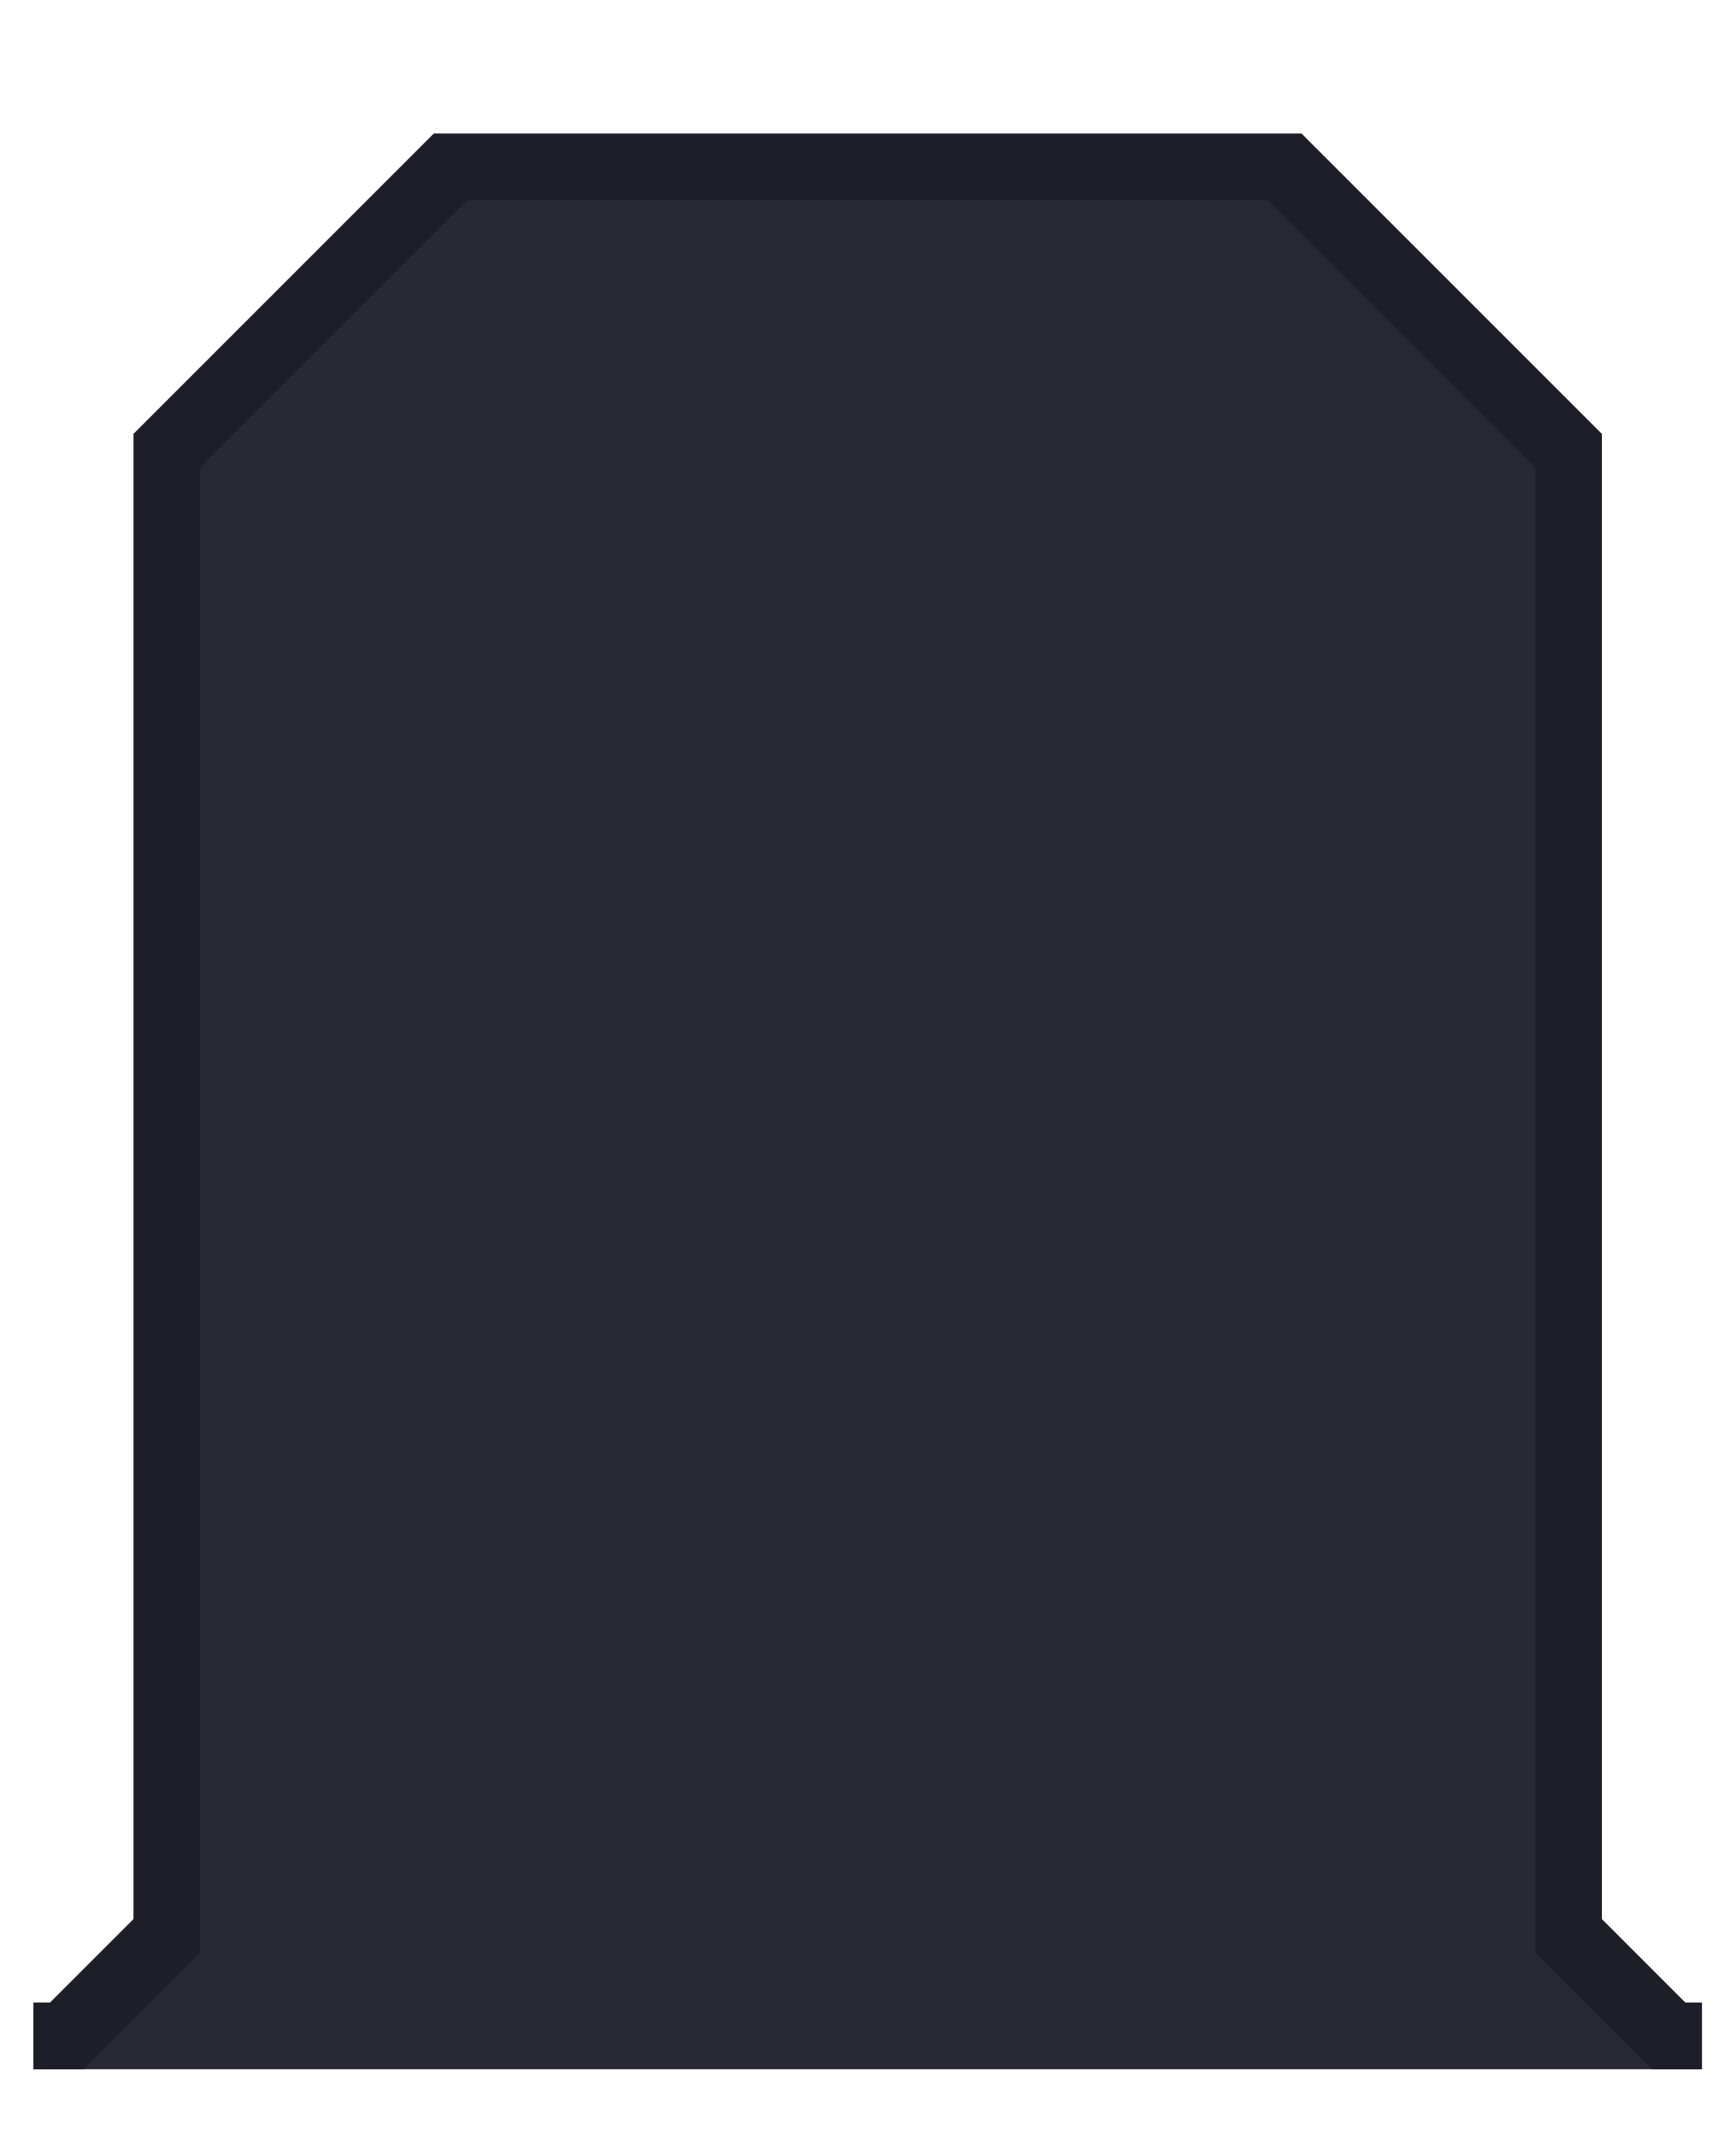
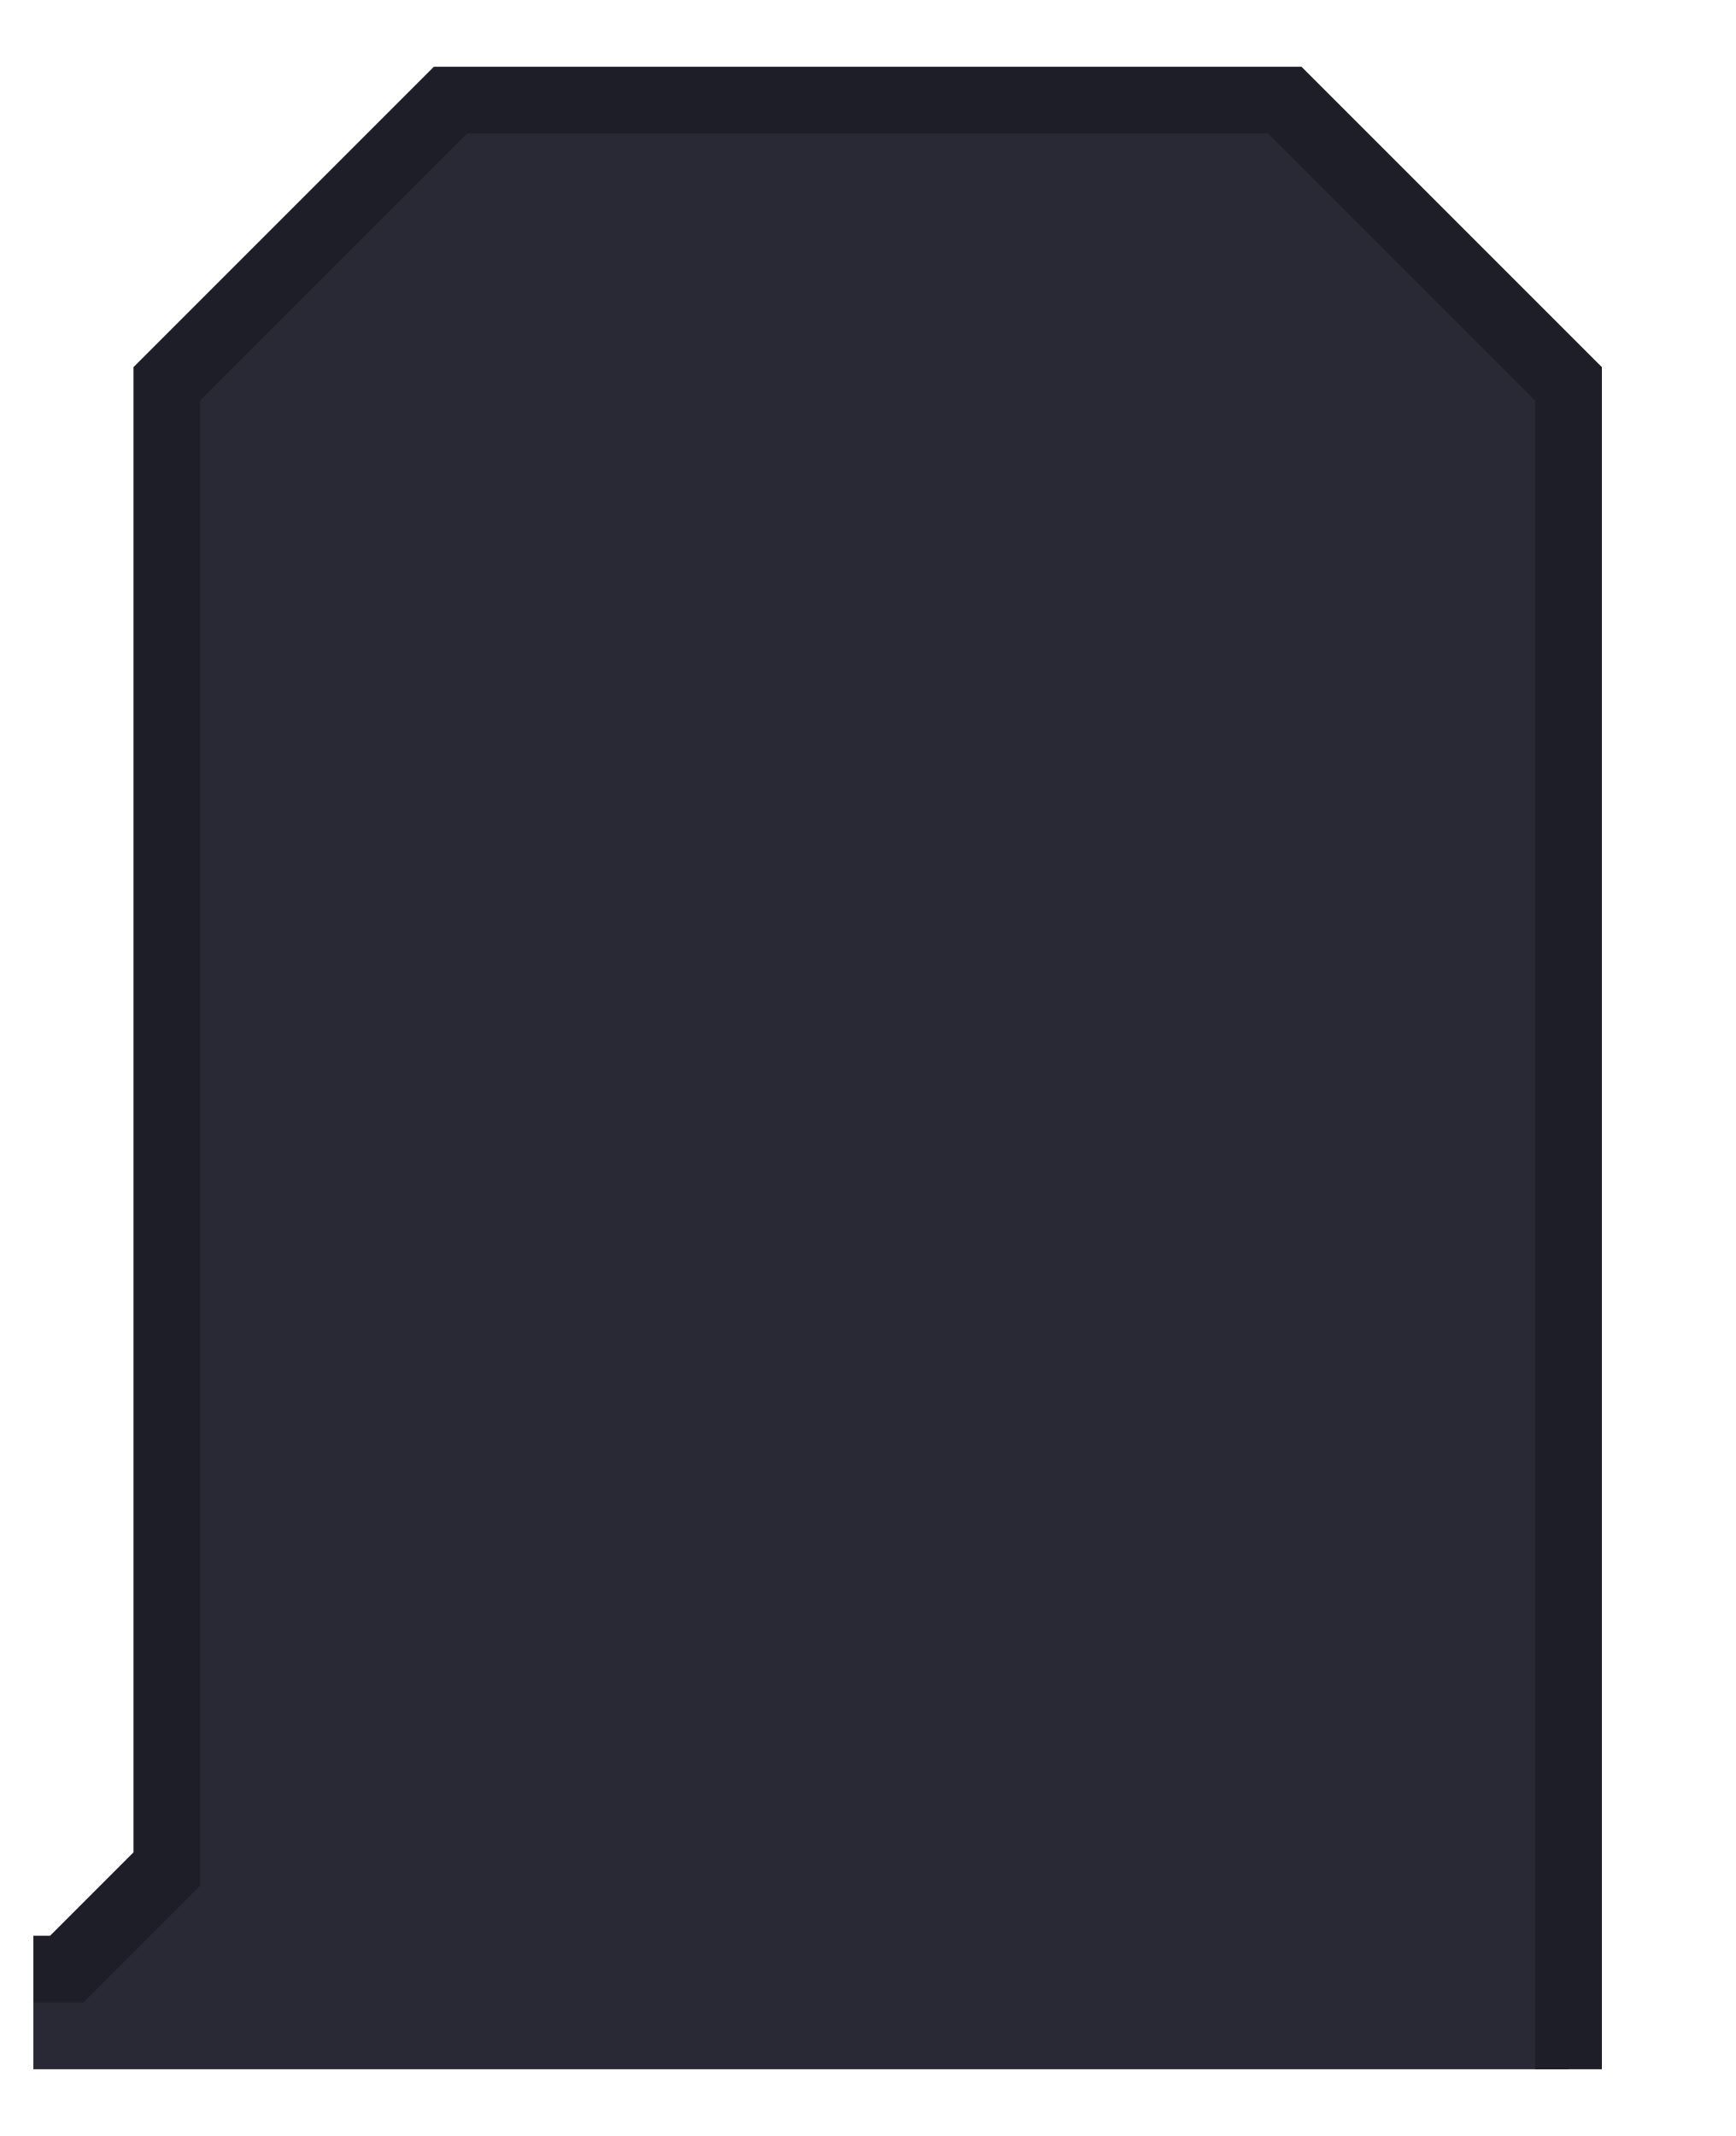
<svg xmlns="http://www.w3.org/2000/svg" version="1.1" id="svg2" width="104" height="128" viewBox="0 0 104 128" xml:space="preserve">
  <defs id="defs6" />
-   <g id="g40" style="display:inline" transform="matrix(0,-1,-1,0,-404,1108)">
-     <path style="display:inline;fill:#292936;fill-opacity:1;stroke:none;stroke-width:4;stroke-linecap:butt;stroke-linejoin:miter;stroke-miterlimit:4;stroke-dasharray:none;stroke-opacity:1;paint-order:normal" d="m 984,-506 8,8 h 89 l 17,17 v 50 l -17,17 h -89 l -8,8 z" id="path39" />
-     <path style="color:#000000;fill:#1e1e29;-inkscape-stroke:none" d="m 984,-506 v 3 l 7,7 h 89 l 16,16 v 48 l -16,16 h -89 l -7,7 v 3 h 4 v -1 l 5,-5 h 89 l 18,-18 v -52 l -18,-18 h -89 l -5,-5 v -1 z" id="path40" />
+   <g id="g34" style="display:inline" transform="matrix(0,-1,-1,0,-404,1104)">
+     <path style="display:inline;fill:#292936;fill-opacity:1;stroke:none;stroke-width:4;stroke-linecap:butt;stroke-linejoin:miter;stroke-miterlimit:4;stroke-dasharray:none;stroke-opacity:1;paint-order:normal" d="m 980,-498 h 101 l 17,17 v 50 l -17,17 h -89 l -8,8 h -4 z" id="path33" />
+     <path style="color:#000000;fill:#1e1e29;-inkscape-stroke:none" d="m 980,-496 100,10e-6 16,16 v 48 l -16,16 h -89 l -7,7 v 3 h 4 v -1 l 5,-5 h 89 l 18,-18 v -52 l -18,-18 H 980 Z" id="path34" />
  </g>
</svg>
